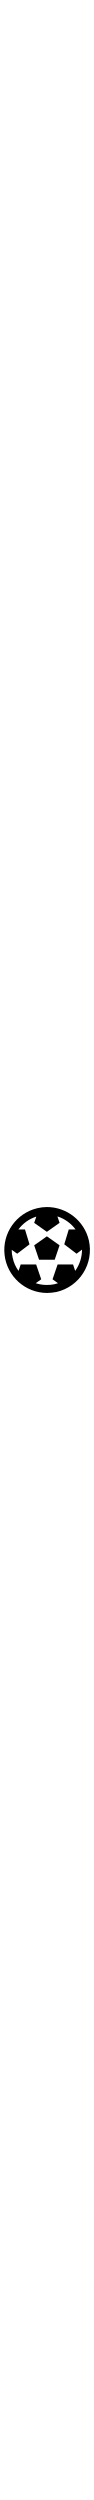
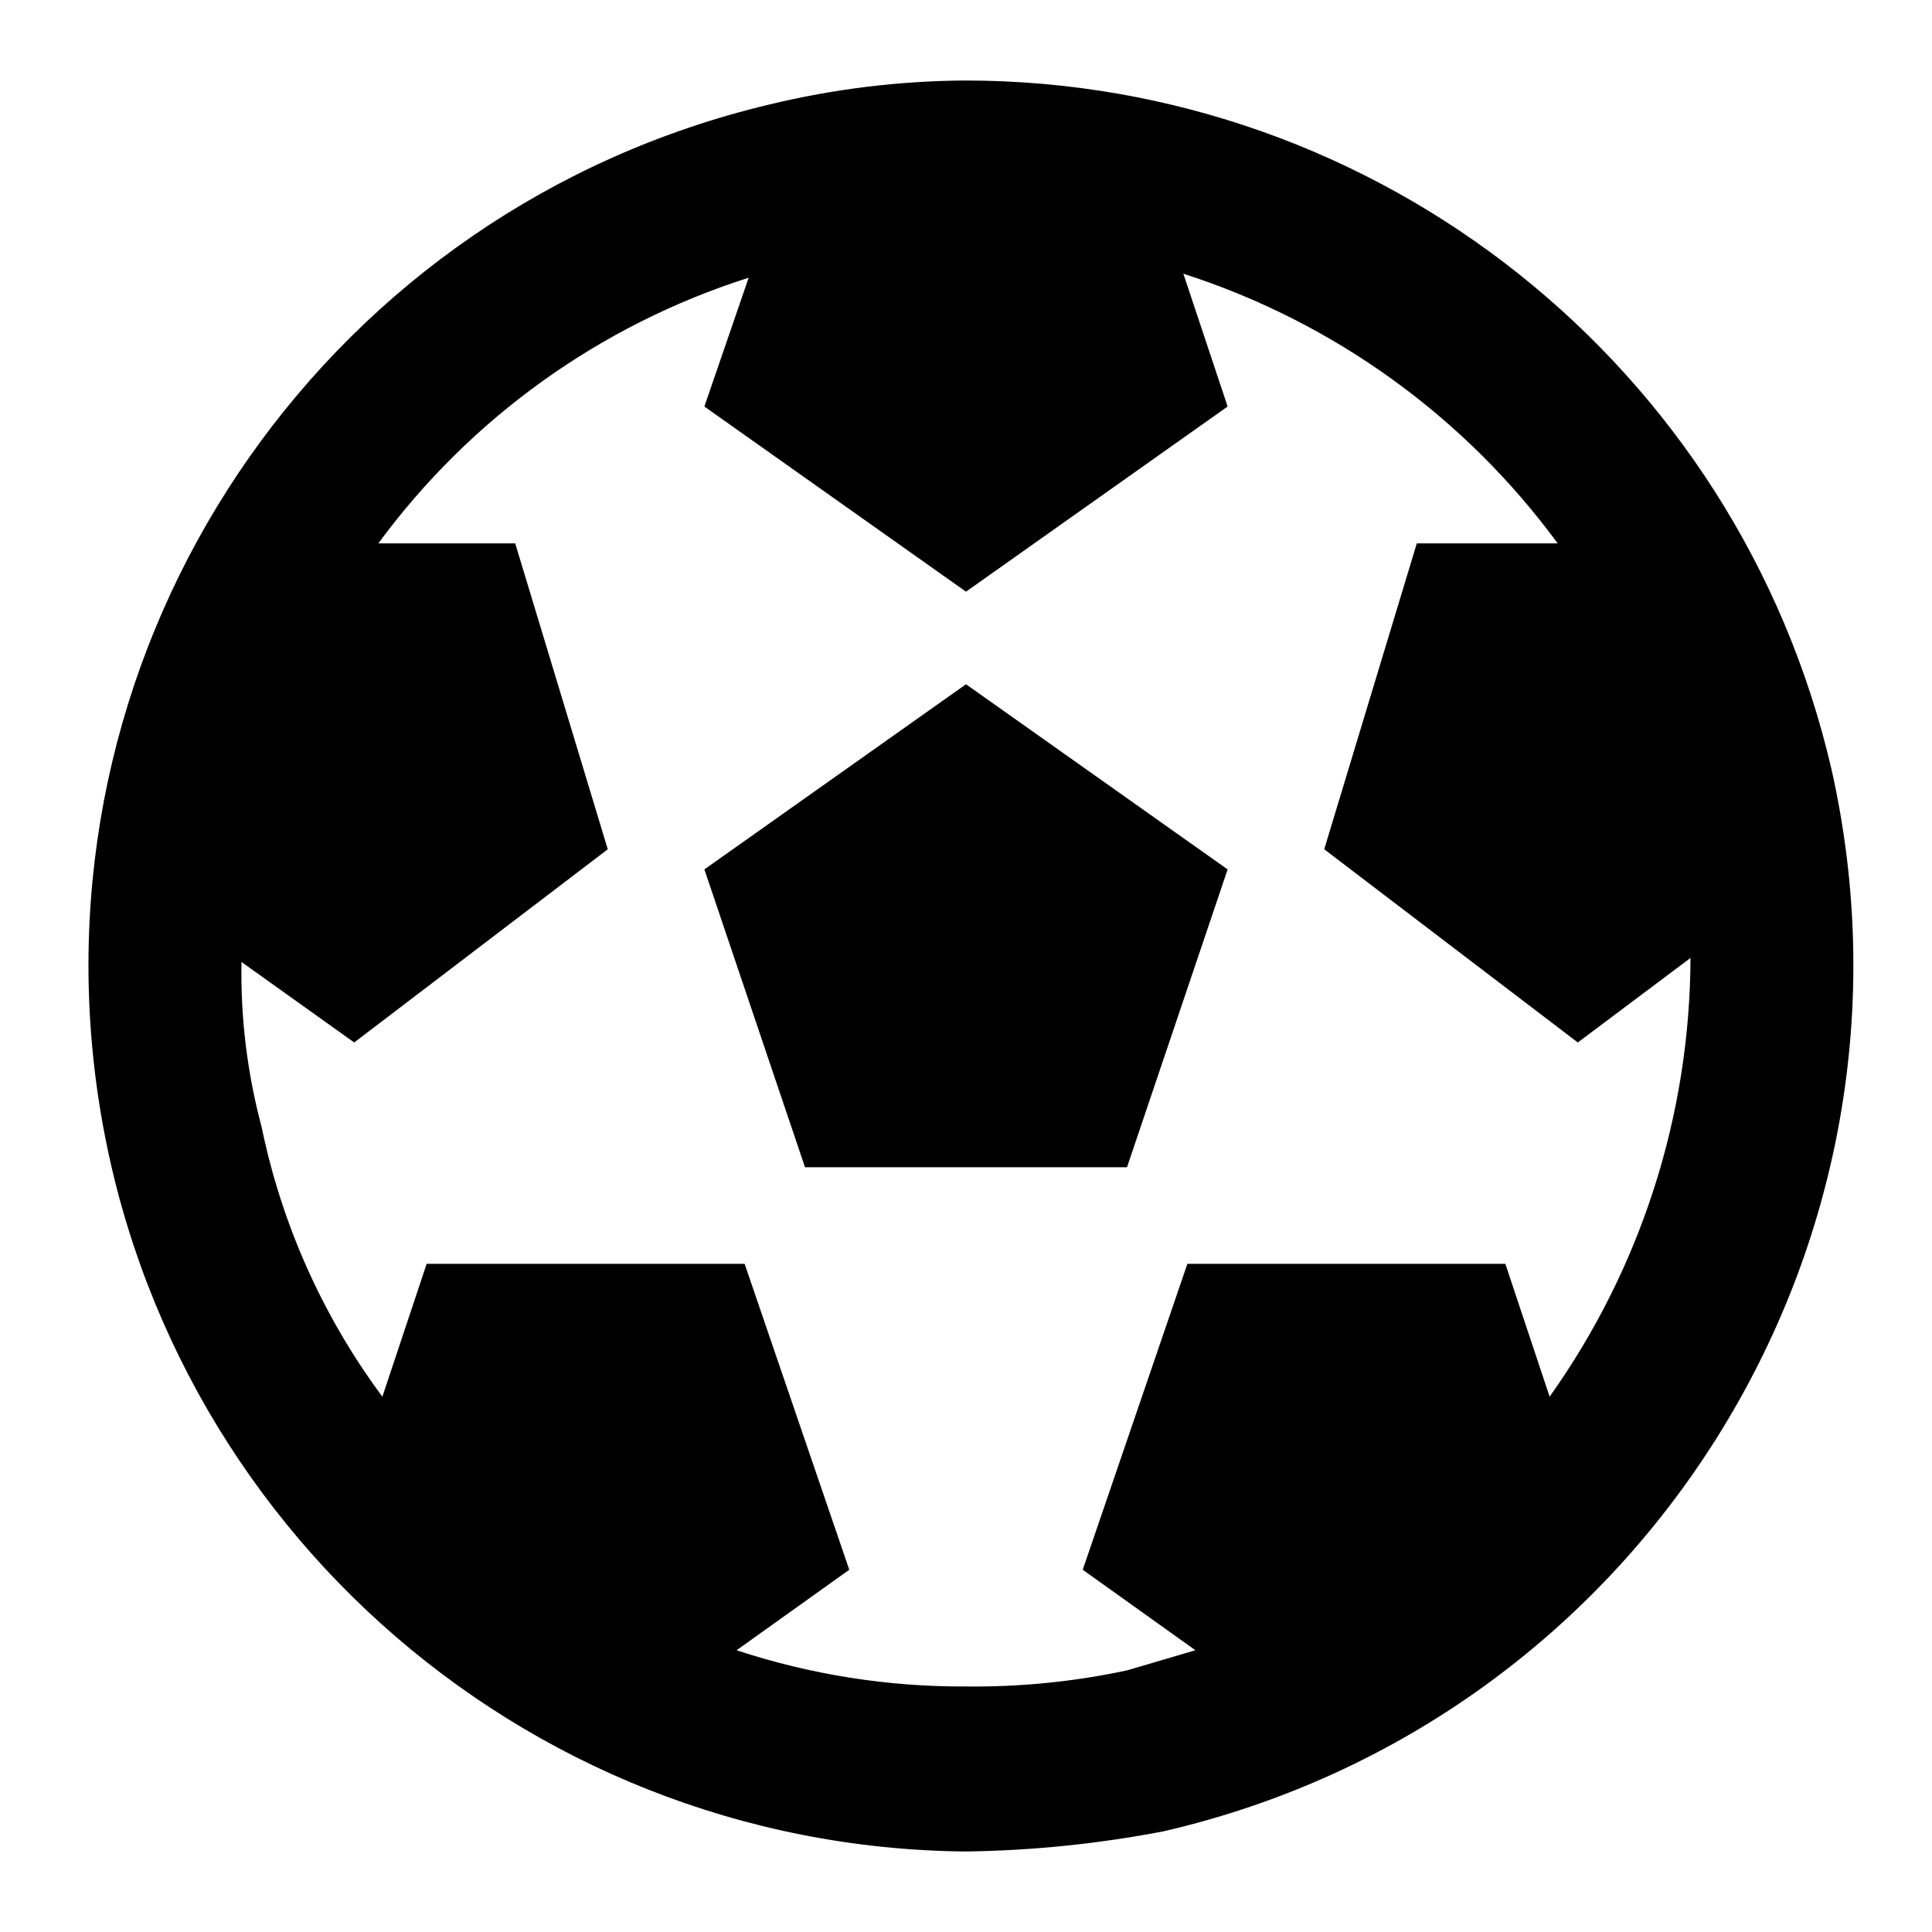
- <svg xmlns="http://www.w3.org/2000/svg" width="30px" height="800px" viewBox="0 0 48 48">
+ <svg xmlns="http://www.w3.org/2000/svg" width="25px" height="25px" viewBox="0 0 48 48">
  <g id="Layer_2" data-name="Layer 2">
    <g id="invisible_box" data-name="invisible box">
      <rect width="48" height="48" fill="none" />
    </g>
    <g id="Q3_icons" data-name="Q3 icons">
      <g>
        <polygon points="17.5 21.6 20 29 28 29 30.5 21.6 24 17 17.5 21.6" />
        <path d="M45.5,19.1A22.1,22.1,0,0,0,24,2a21.2,21.2,0,0,0-4.9.6A22,22,0,0,0,24,46a28.1,28.1,0,0,0,4.9-.5A22.1,22.1,0,0,0,45.5,19.1Zm-7,15.6-1.1-3.3H29.5l-2.6,7.6,2.8,2-1.7.5a18.1,18.1,0,0,1-4,.4,17.9,17.9,0,0,1-5.7-.9l2.8-2-2.6-7.6H10.6L9.5,34.7a17,17,0,0,1-3-6.7A14.8,14.8,0,0,1,6,23.9l2.8,2,6.3-4.8-2.3-7.6H9.4a18.3,18.3,0,0,1,9.2-6.6l-1.1,3.2L24,14.7l6.5-4.6L29.4,6.8a18.6,18.6,0,0,1,9.3,6.7H35.2l-2.3,7.6,6.3,4.8L42,23.8A18.9,18.9,0,0,1,38.5,34.7Z" />
      </g>
    </g>
  </g>
</svg>
